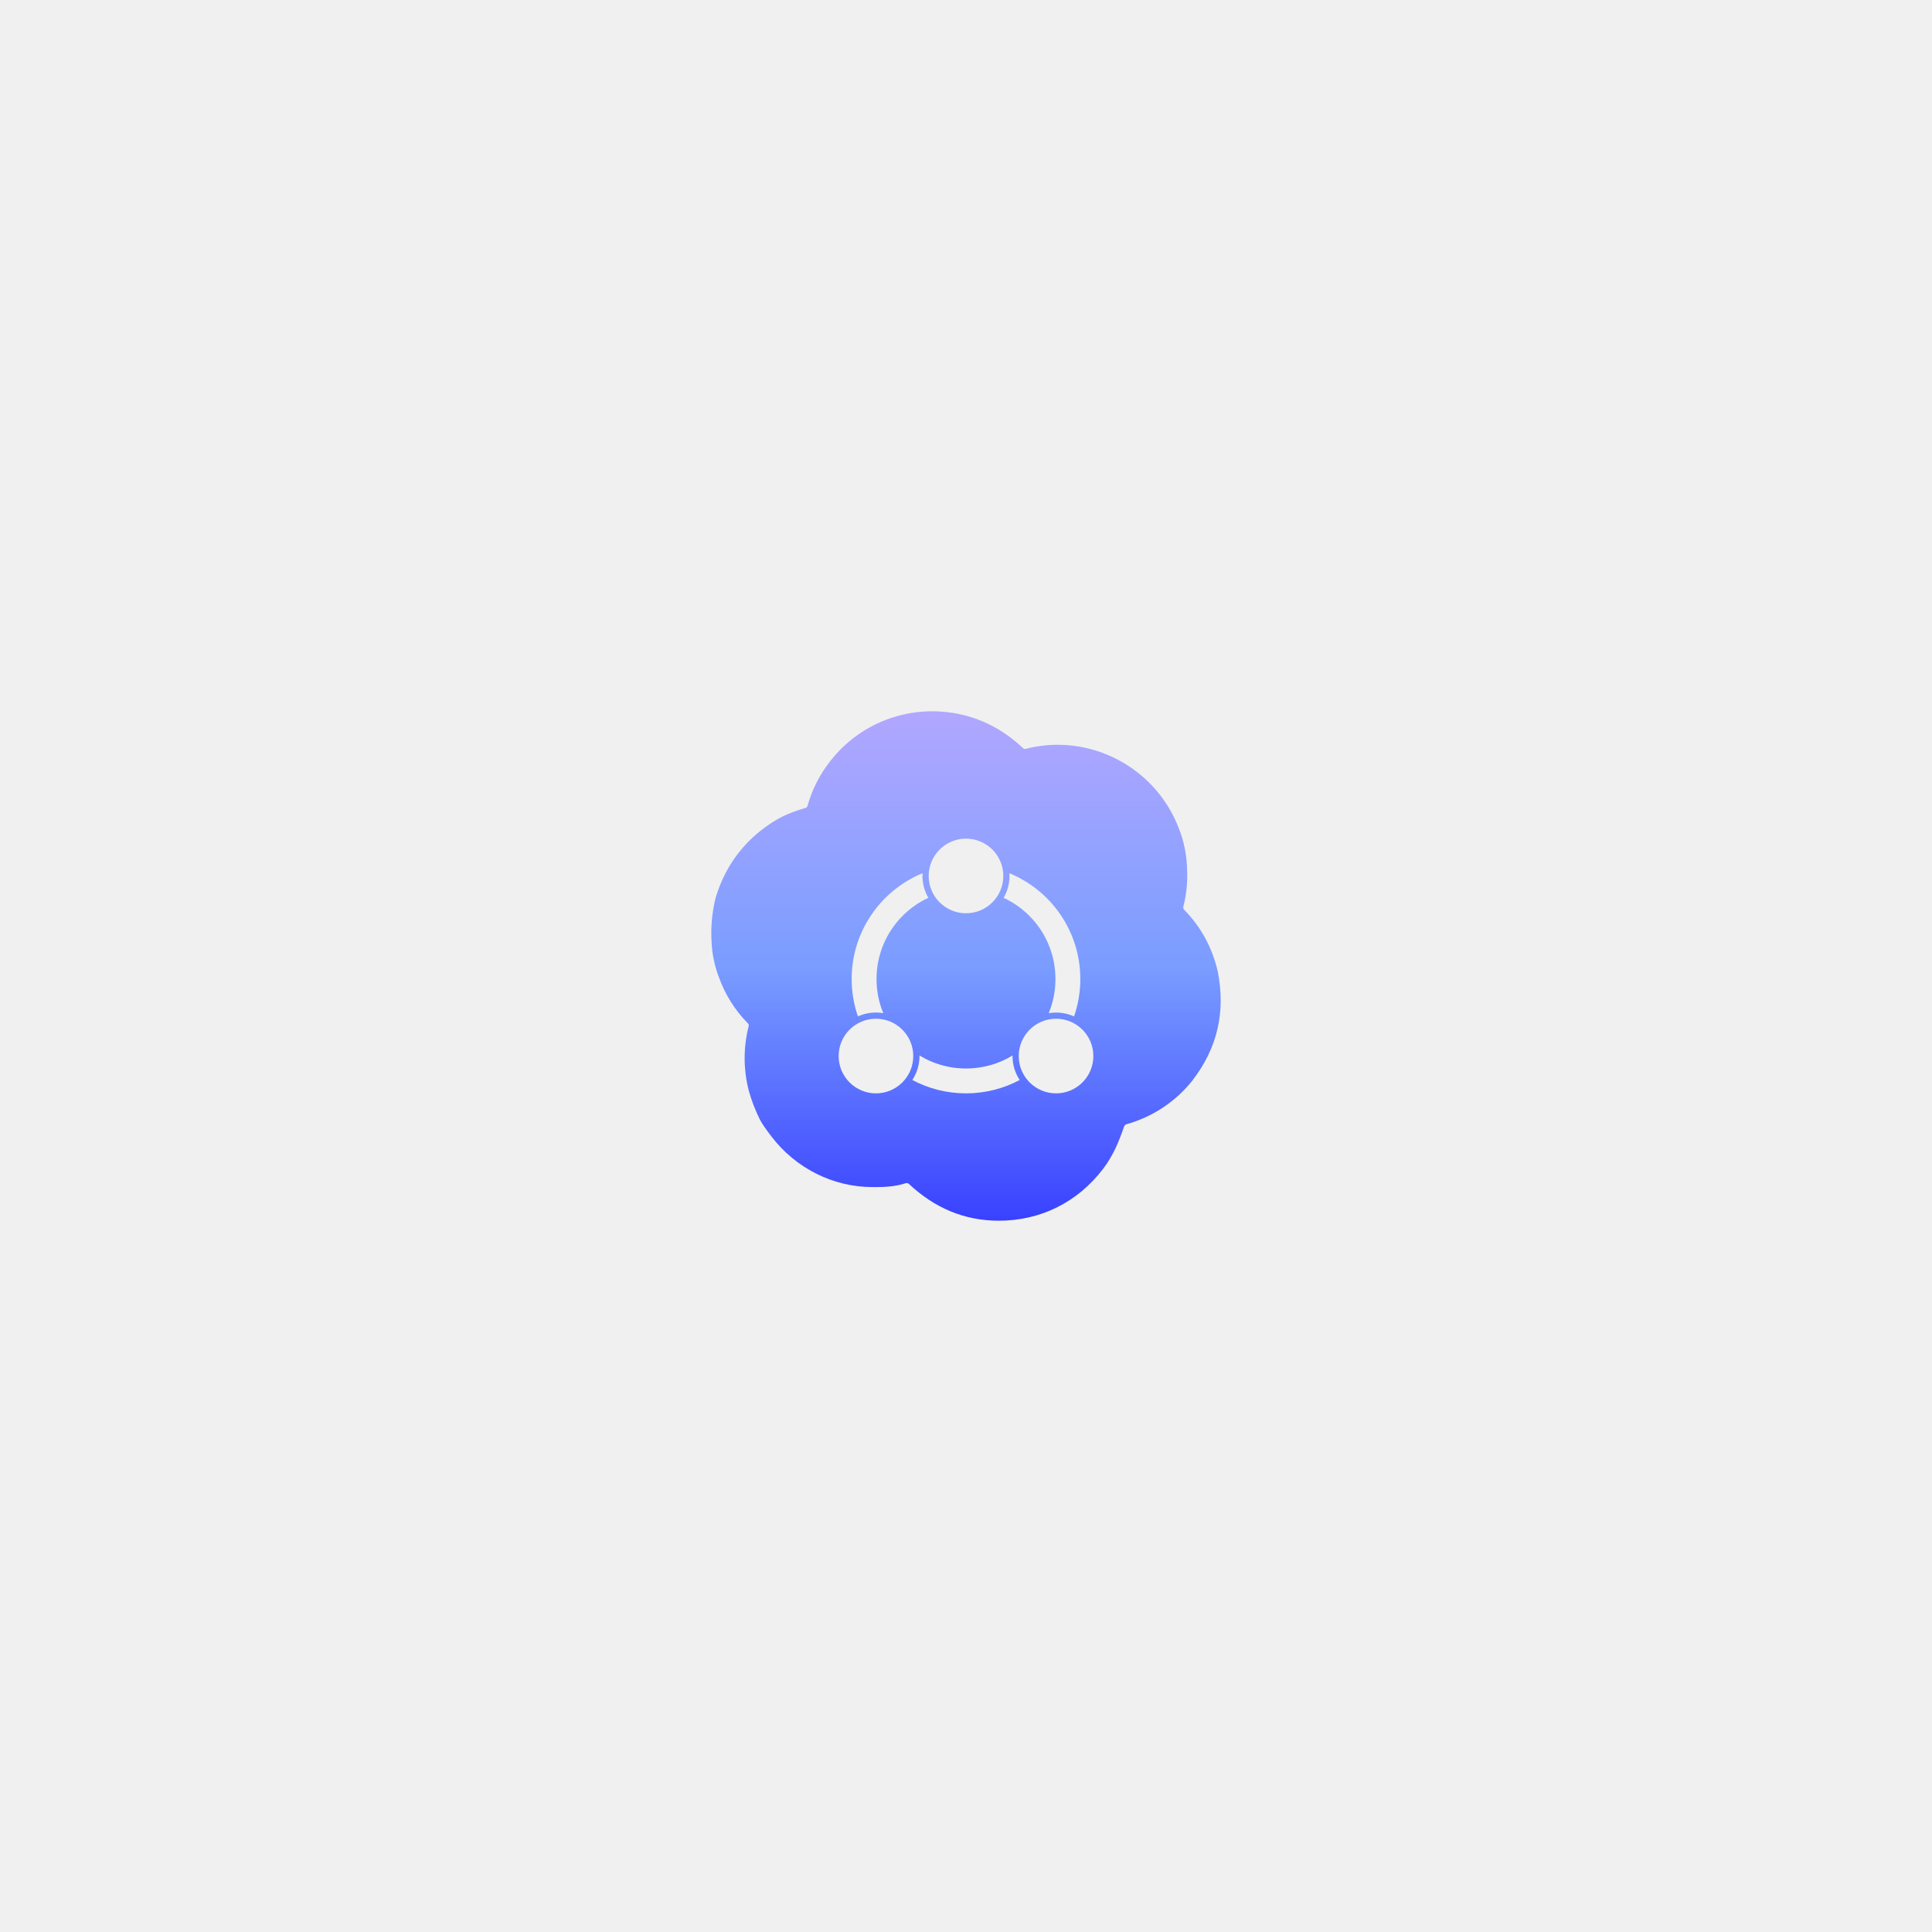
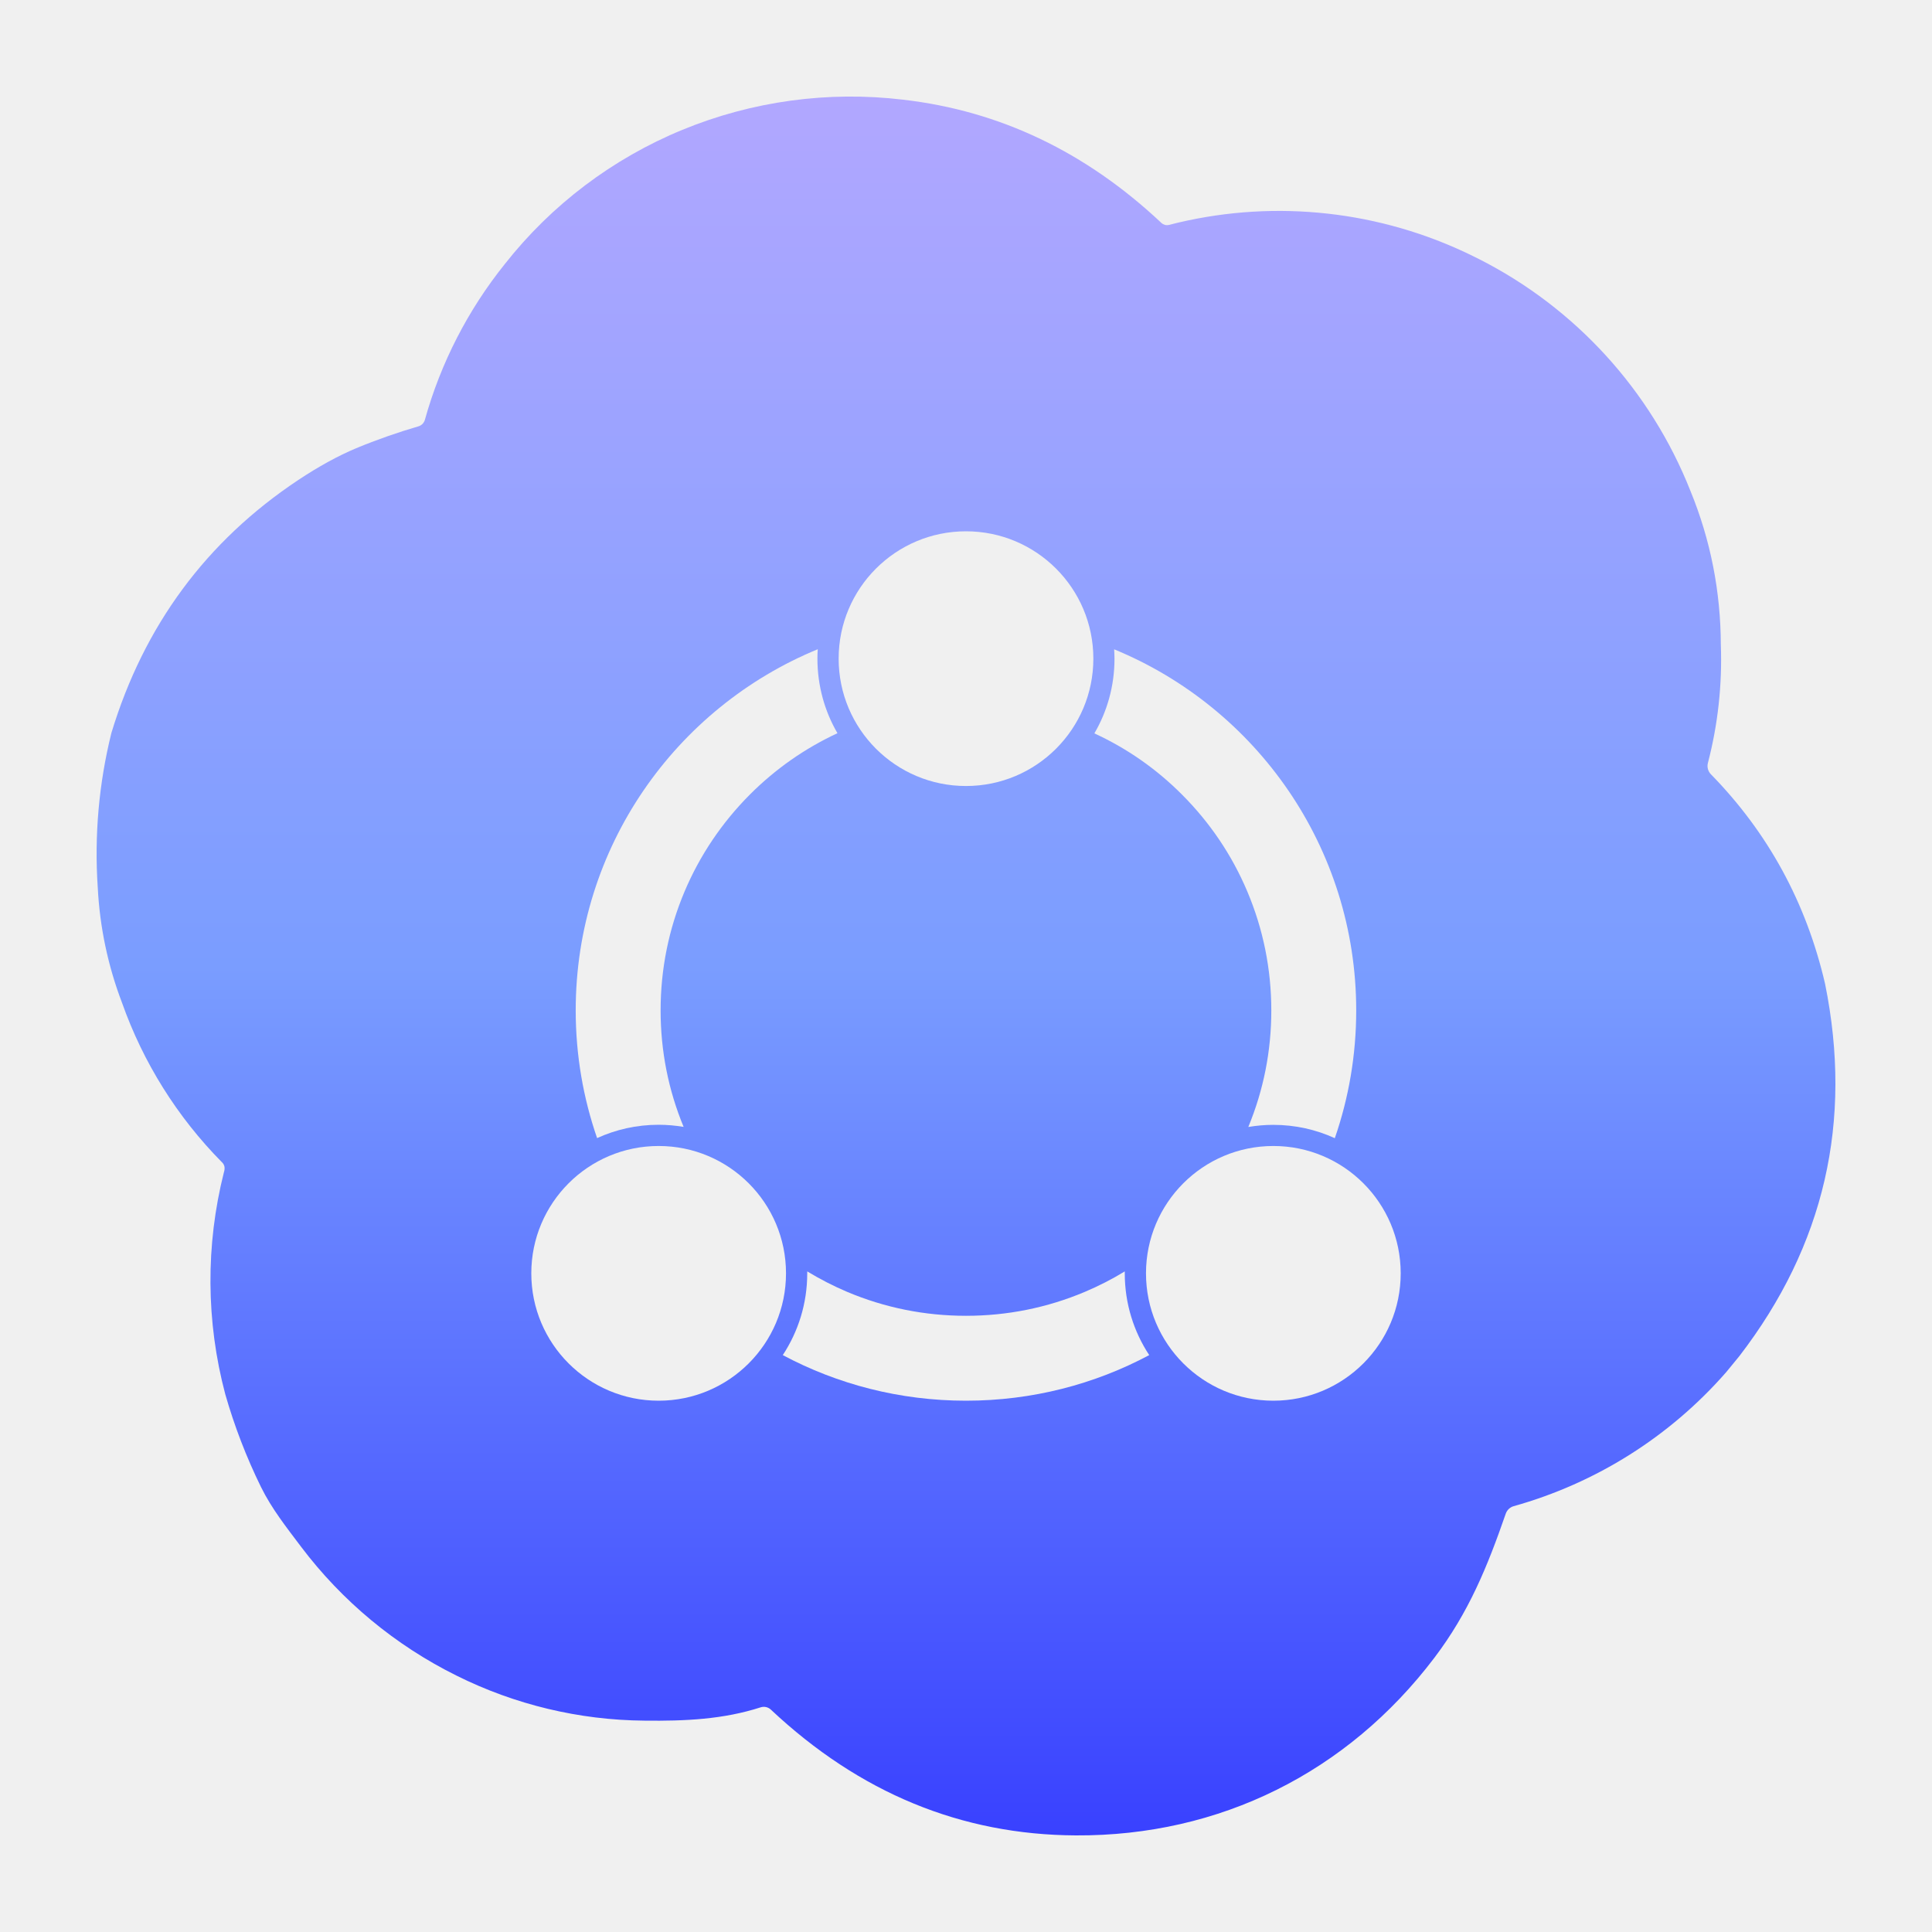
- <svg xmlns="http://www.w3.org/2000/svg" width="1024" height="1024">
-   <svg x="152" y="152" width="720" height="720" viewBox="0 0 1024 1024">
-     <svg x="256" y="256" width="512" height="512" viewBox="0 0 24 24">
-       <defs>
-         <linearGradient gradientUnits="userSpaceOnUse" id="codex-gradient" x1="12" x2="12" y1="3" y2="21">
-           <stop stop-color="#B1A7FF" />
-           <stop offset=".5" stop-color="#7A9DFF" />
-           <stop offset="1" stop-color="#3941FF" />
-         </linearGradient>
-         <mask id="aggregation-knockout" maskUnits="userSpaceOnUse" x="0" y="0" width="24" height="24">
-           <rect width="24" height="24" fill="#fff" />
-           <svg x="7.5" y="7.5" width="9" height="9" viewBox="0 0 1024 1024" fill="#000">
-             <path d="M512 150m-150 0a150 150 0 1 0 300 0 150 150 0 1 0-300 0Z" />
-             <path d="M150 874m-150 0a150 150 0 1 0 300 0 150 150 0 1 0-300 0Z" />
-             <path d="M150 699c10 0 19.8 0.9 29.4 2.5-18-43.5-27.1-89.6-27.1-137.2 0-48.6 9.5-95.7 28.2-140 18.1-42.8 44.1-81.3 77.1-114.4 30.1-30.1 64.7-54.3 103-72.1-15-25.7-23.6-55.8-23.6-87.8 0-3.7 0.1-7.4 0.4-11.1C170.1 207.7 52.3 372.2 52.3 564.3c0 52.7 8.9 103.3 25.2 150.4C99.6 704.6 124.1 699 150 699z" />
-             <path d="M874 874m-150 0a150 150 0 1 0 300 0 150 150 0 1 0-300 0Z" />
-             <path d="M699 871.7c-15 9.2-30.7 17.2-47 24.1-44.3 18.7-91.4 28.2-140 28.2s-95.7-9.5-140-28.2c-16.3-6.9-32-15-47-24.1v2.3c0 35.6-10.6 68.6-28.8 96.3C360.5 1004.6 434 1024 512 1024s151.5-19.4 215.8-53.7C709.6 942.6 699 909.6 699 874v-2.3zM766.3 310c33.1 33.1 59 71.5 77.1 114.4 18.7 44.3 28.2 91.4 28.2 140 0 47.6-9.1 93.7-27.1 137.2 9.6-1.6 19.4-2.5 29.4-2.5 25.9 0 50.4 5.6 72.5 15.7 16.3-47.1 25.2-97.7 25.2-150.4 0-192.1-117.8-356.6-285.1-425.4 0.2 3.7 0.4 7.3 0.4 11.1 0 32-8.6 62.1-23.7 87.9 38.4 17.7 73 41.8 103.1 72z" />
-           </svg>
-         </mask>
-       </defs>
-       <path mask="url(#aggregation-knockout)" fill="url(#codex-gradient)" d="M9.064 3.344a4.578 4.578 0 012.285-.312c1 .115 1.891.54 2.673 1.275.01.01.024.017.037.021a.09.09 0 00.043 0 4.55 4.55 0 013.046.275l.047.022.116.057a4.581 4.581 0 012.188 2.399c.209.51.313 1.041.315 1.595a4.24 4.24 0 01-.134 1.223.123.123 0 00.03.115c.594.607.988 1.33 1.183 2.17.289 1.425-.007 2.71-.887 3.854l-.136.166a4.548 4.548 0 01-2.201 1.388.123.123 0 00-.081.076c-.191.551-.383 1.023-.74 1.494-.9 1.187-2.222 1.846-3.711 1.838-1.187-.006-2.239-.44-3.157-1.302a.107.107 0 00-.105-.024c-.388.125-.78.143-1.204.138a4.441 4.441 0 01-1.945-.466 4.544 4.544 0 01-1.61-1.335c-.152-.202-.303-.392-.414-.617a5.81 5.81 0 01-.37-.961 4.582 4.582 0 01-.014-2.298.124.124 0 00.006-.056.085.085 0 00-.027-.048 4.467 4.467 0 01-1.034-1.651 3.896 3.896 0 01-.251-1.192 5.189 5.189 0 01.141-1.6c.337-1.112.982-1.985 1.933-2.618.212-.141.413-.251.601-.33.215-.089.43-.164.646-.227a.098.098 0 00.065-.066 4.51 4.51 0 01.829-1.615 4.535 4.535 0 011.837-1.388z" />
-     </svg>
+ <svg xmlns="http://www.w3.org/2000/svg" width="1024" height="1024" viewBox="85.333 85.333 853.333 853.333" role="img" aria-labelledby="title desc">
+   <svg x="0" y="0" width="1024" height="1024" viewBox="0 0 24 24">
+     <defs>
+       <linearGradient gradientUnits="userSpaceOnUse" id="codex-gradient" x1="12" x2="12" y1="3" y2="21">
+         <stop stop-color="#B1A7FF" />
+         <stop offset=".5" stop-color="#7A9DFF" />
+         <stop offset="1" stop-color="#3941FF" />
+       </linearGradient>
+       <mask id="aggregation-knockout" maskUnits="userSpaceOnUse" x="0" y="0" width="24" height="24">
+         <rect width="24" height="24" fill="#fff" />
+         <svg x="7.5" y="7.5" width="9" height="9" viewBox="0 0 1024 1024" fill="#000">
+           <path d="M512 150m-150 0a150 150 0 1 0 300 0 150 150 0 1 0-300 0Z" />
+           <path d="M150 874m-150 0a150 150 0 1 0 300 0 150 150 0 1 0-300 0Z" />
+           <path d="M150 699c10 0 19.8 0.9 29.4 2.5-18-43.5-27.1-89.6-27.1-137.2 0-48.6 9.5-95.7 28.2-140 18.1-42.8 44.1-81.3 77.1-114.4 30.1-30.1 64.7-54.3 103-72.1-15-25.7-23.6-55.8-23.6-87.8 0-3.7 0.1-7.4 0.4-11.1C170.1 207.7 52.3 372.2 52.3 564.3c0 52.7 8.9 103.3 25.2 150.4C99.6 704.6 124.1 699 150 699z" />
+           <path d="M874 874m-150 0a150 150 0 1 0 300 0 150 150 0 1 0-300 0Z" />
+           <path d="M699 871.7c-15 9.2-30.7 17.2-47 24.1-44.3 18.7-91.4 28.2-140 28.2s-95.7-9.5-140-28.2c-16.3-6.9-32-15-47-24.1v2.3c0 35.6-10.6 68.6-28.8 96.3C360.5 1004.6 434 1024 512 1024s151.5-19.4 215.8-53.7C709.6 942.6 699 909.6 699 874v-2.3zM766.3 310c33.1 33.1 59 71.5 77.1 114.4 18.7 44.3 28.2 91.4 28.2 140 0 47.6-9.1 93.7-27.1 137.2 9.6-1.6 19.4-2.5 29.4-2.5 25.9 0 50.4 5.6 72.5 15.7 16.3-47.1 25.2-97.7 25.2-150.4 0-192.1-117.8-356.6-285.1-425.4 0.2 3.7 0.4 7.3 0.4 11.1 0 32-8.6 62.1-23.7 87.9 38.4 17.7 73 41.8 103.1 72z" />
+         </svg>
+       </mask>
+     </defs>
+     <path mask="url(#aggregation-knockout)" fill="url(#codex-gradient)" d="M9.064 3.344a4.578 4.578 0 012.285-.312c1 .115 1.891.54 2.673 1.275.01.01.024.017.037.021a.09.09 0 00.043 0 4.55 4.55 0 013.046.275l.047.022.116.057a4.581 4.581 0 012.188 2.399c.209.51.313 1.041.315 1.595a4.24 4.24 0 01-.134 1.223.123.123 0 00.03.115c.594.607.988 1.33 1.183 2.17.289 1.425-.007 2.71-.887 3.854l-.136.166a4.548 4.548 0 01-2.201 1.388.123.123 0 00-.081.076c-.191.551-.383 1.023-.74 1.494-.9 1.187-2.222 1.846-3.711 1.838-1.187-.006-2.239-.44-3.157-1.302a.107.107 0 00-.105-.024c-.388.125-.78.143-1.204.138a4.441 4.441 0 01-1.945-.466 4.544 4.544 0 01-1.61-1.335c-.152-.202-.303-.392-.414-.617a5.81 5.81 0 01-.37-.961 4.582 4.582 0 01-.014-2.298.124.124 0 00.006-.056.085.085 0 00-.027-.048 4.467 4.467 0 01-1.034-1.651 3.896 3.896 0 01-.251-1.192 5.189 5.189 0 01.141-1.6c.337-1.112.982-1.985 1.933-2.618.212-.141.413-.251.601-.33.215-.089.43-.164.646-.227a.098.098 0 00.065-.066 4.51 4.51 0 01.829-1.615 4.535 4.535 0 011.837-1.388z" />
  </svg>
</svg>
